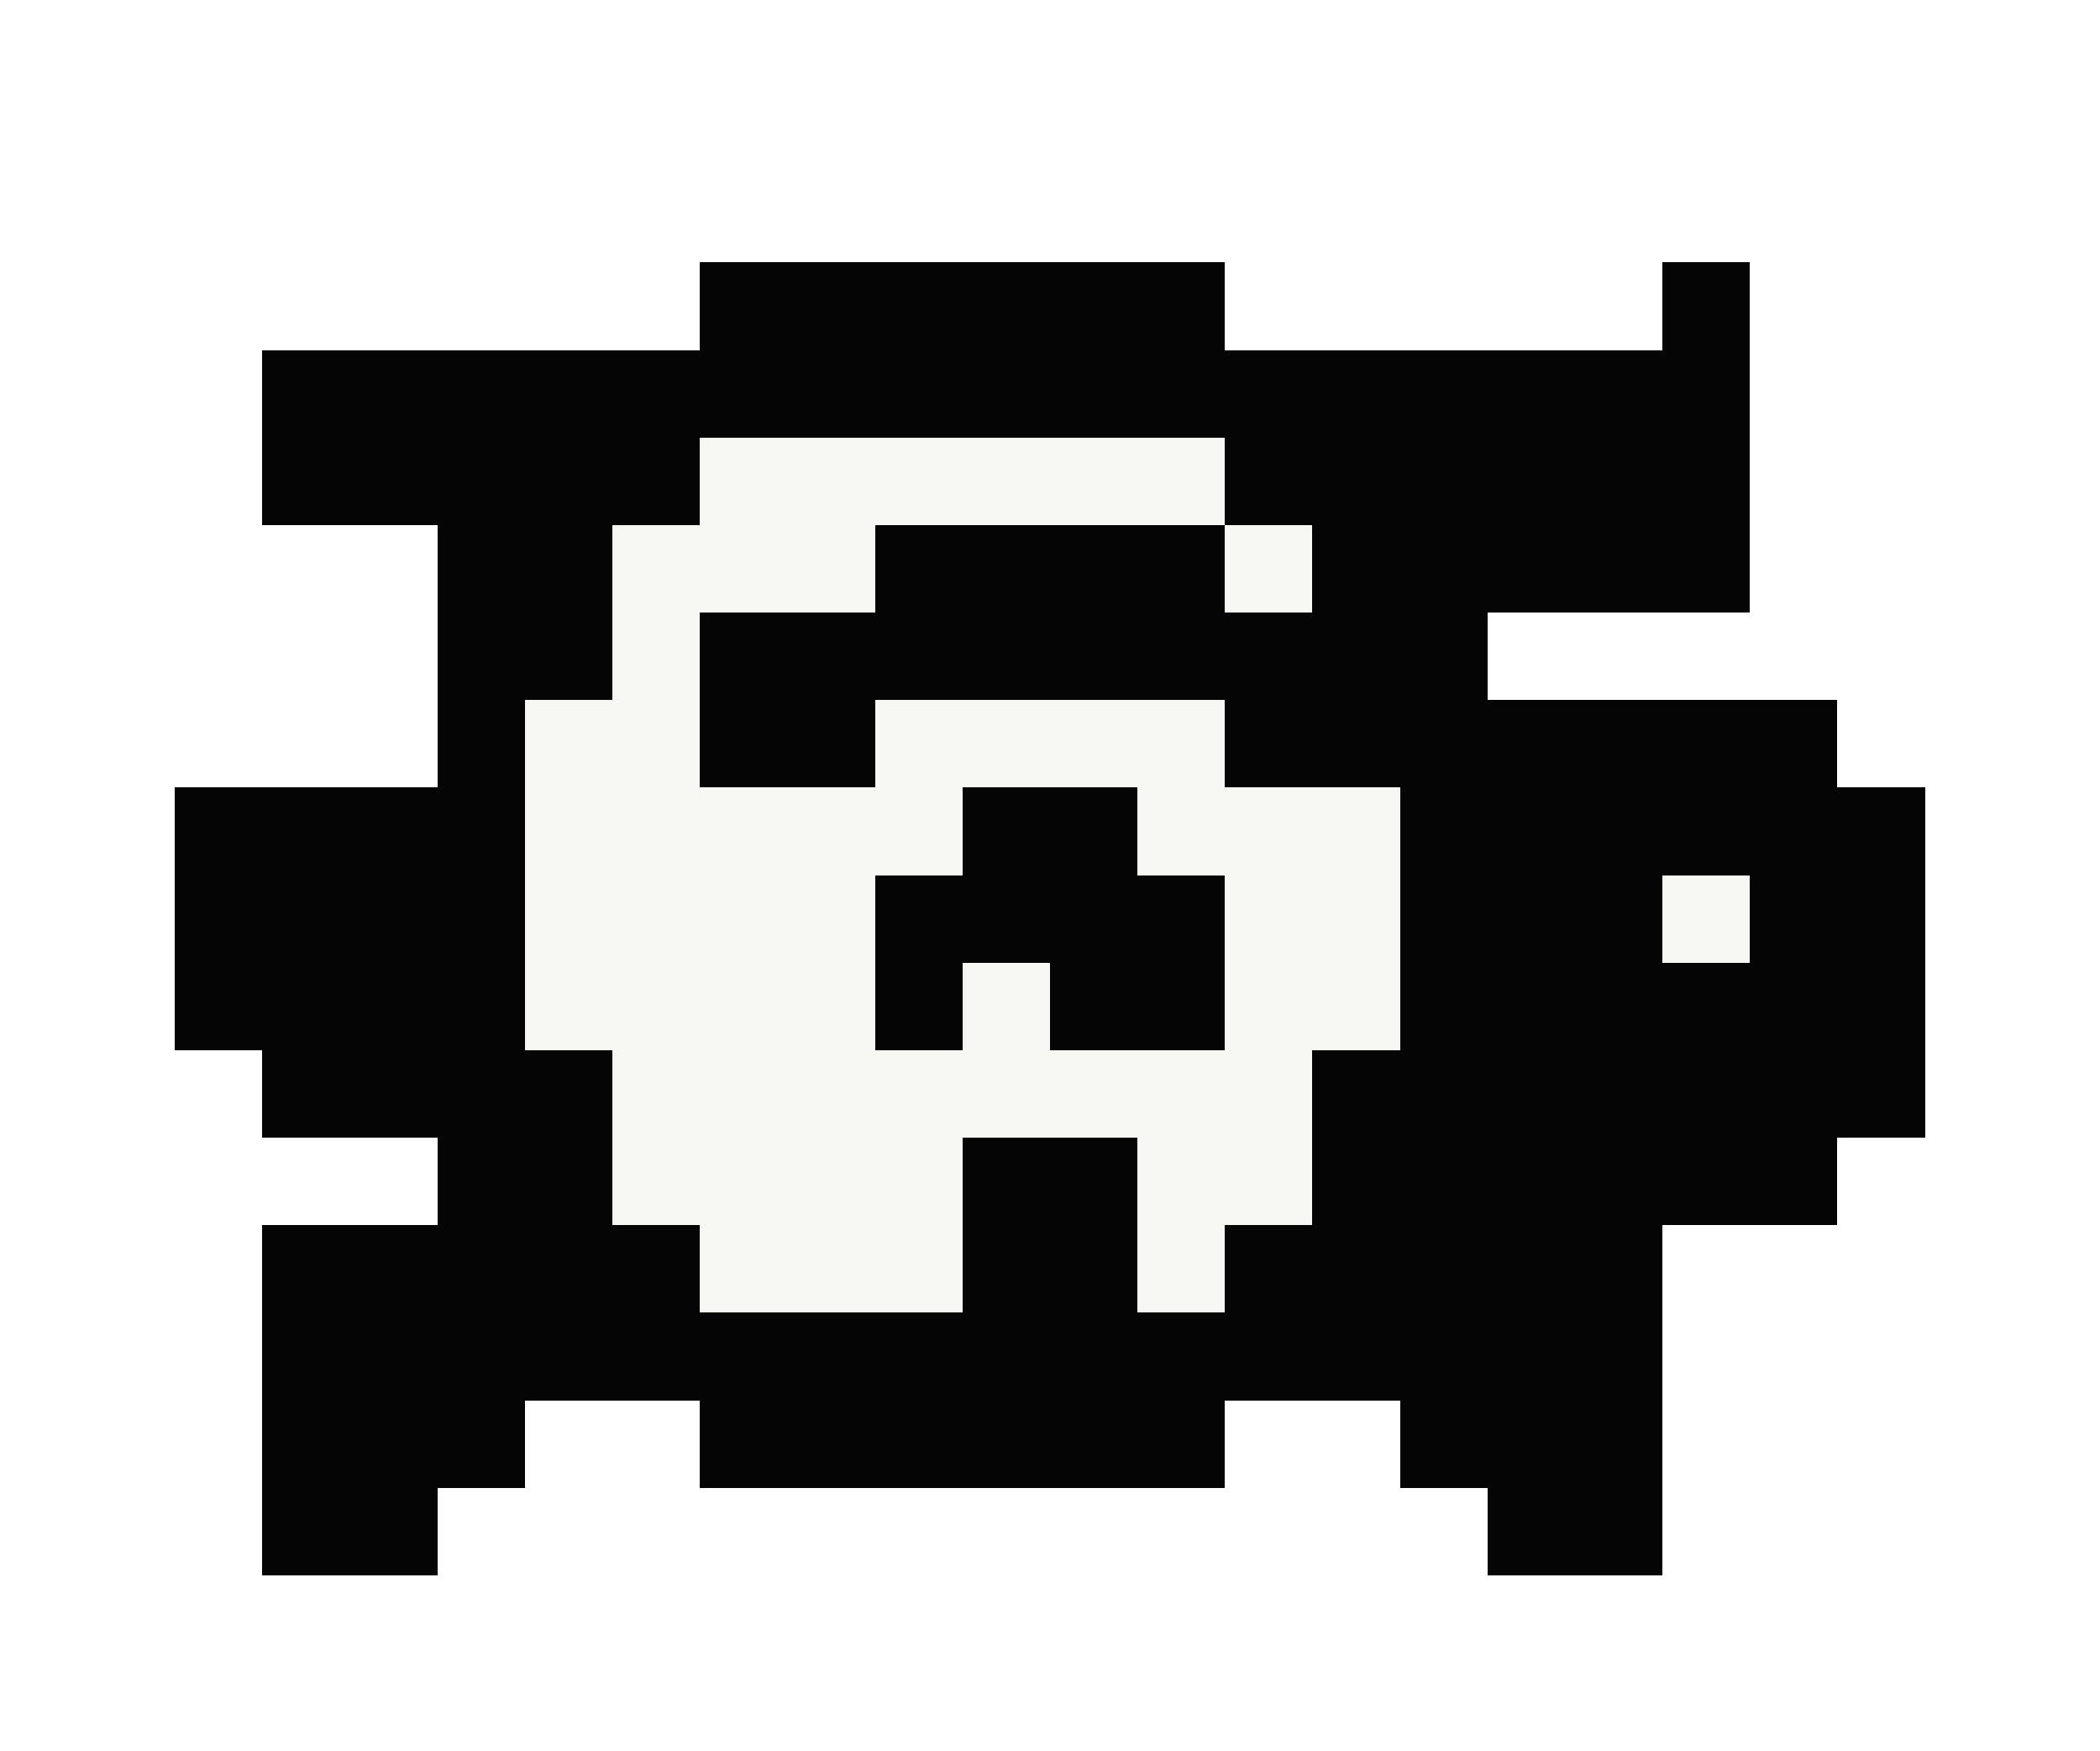
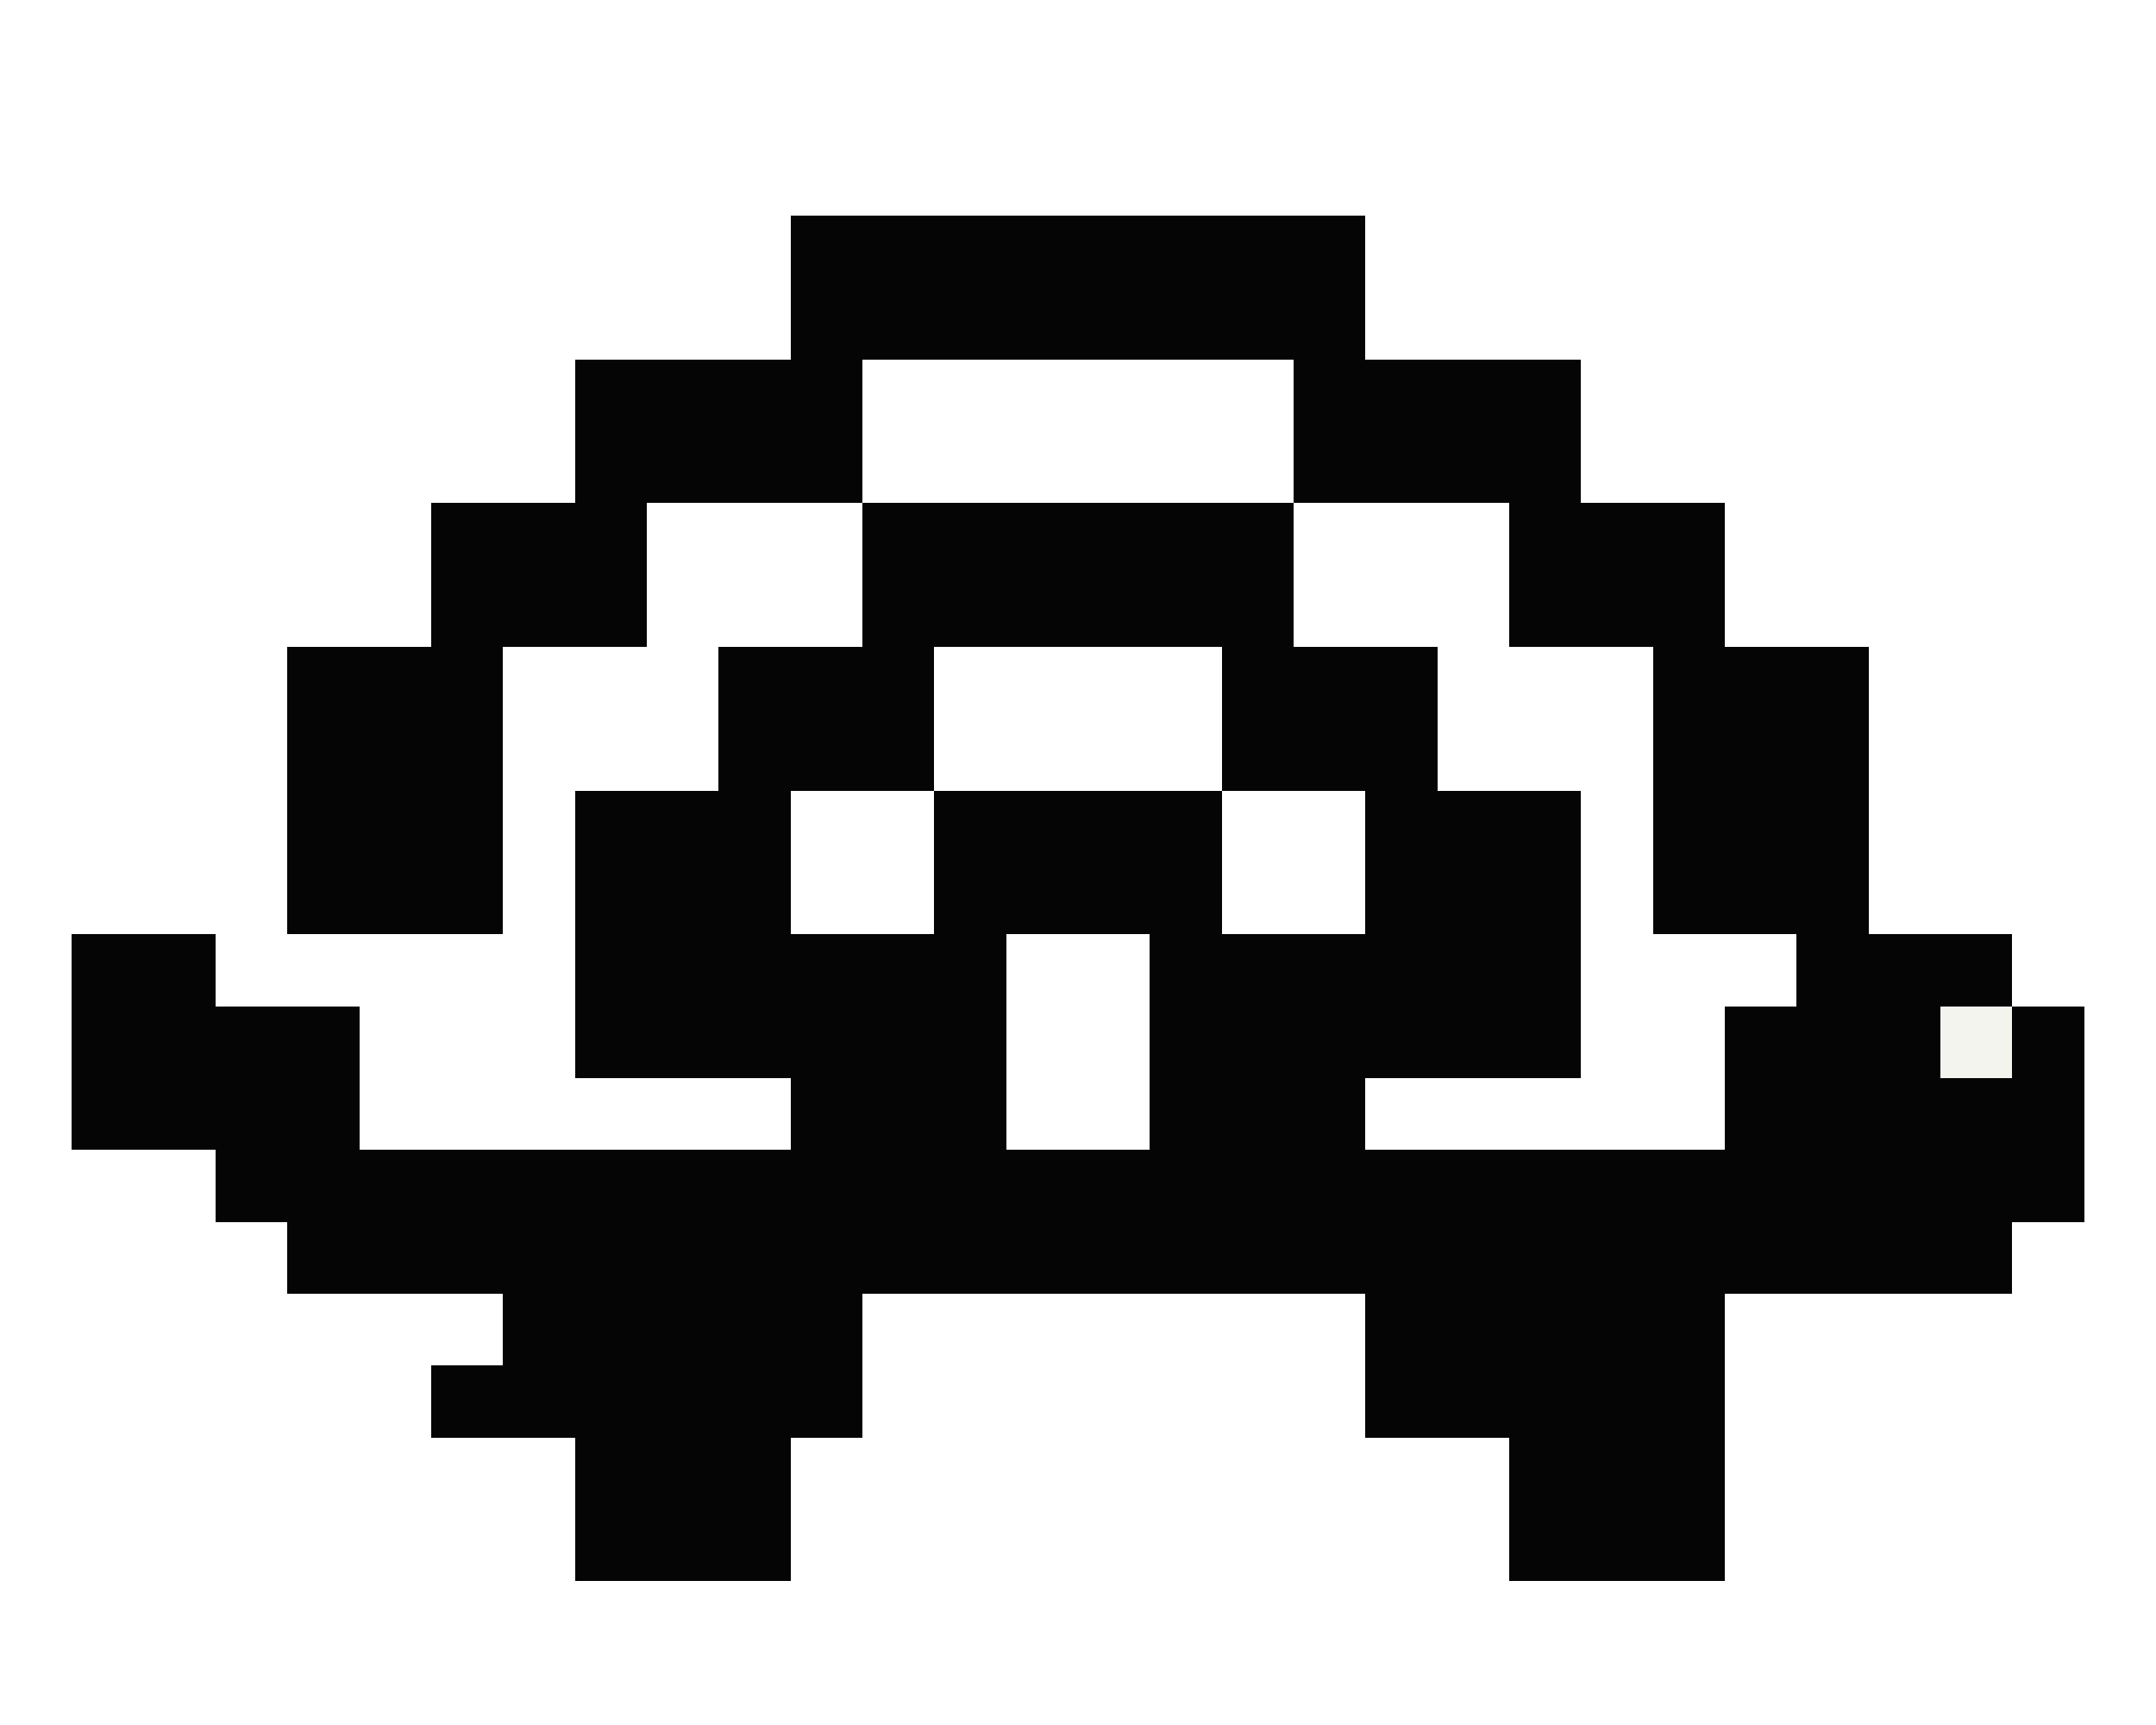
- <svg xmlns="http://www.w3.org/2000/svg" viewBox="0 0 24 20" shape-rendering="crispEdges" role="img" aria-labelledby="title">
-   <path fill="#050505" d="M8 3h6v1h2v2h1v8h-1v2h-2v1H8v-1H6v-2H5V6h1V4h2zM3 4h3v3H5V6H3zM16 4h3V3h1v4h-3V6h-1zM3 14h3v3H5v1H3zM16 14h3v4h-2v-1h-1zM2 9h3v4H3v-1H2zM17 8h4v1h1v4h-1v1h-4z" />
-   <path fill="#f7f7f4" d="M8 5h6v1h1v2h1v4h-1v2h-1v1H8v-1H7v-2H6V8h1V6h1zM19 10h1v1h-1z" />
-   <path fill="#050505" d="M8 9V7h2V6h4v1h2v2h-2V8h-4v1H8zM10 12v-2h1V9h2v1h1v2h-2v-1h-1v1h-1zM11 13h2v2h-2z" />
+ <svg xmlns="http://www.w3.org/2000/svg" viewBox="0 0 30 24" shape-rendering="crispEdges" role="img" aria-labelledby="title">
+   <path fill="#050505" d="M11 3h8v2h-8zM8 5h4v2H8zM18 5h4v2h-4zM6 7h3v2H6zM21 7h3v2h-3zM4 9h3v4H4zM23 9h3v4h-3zM12 7h6v2h-6zM10 9h3v2h-3zM17 9h3v2h-3zM8 11h3v4H8zM19 11h3v4h-3zM13 11h4v2h-4zM11 13h3v3h-3zM16 13h3v3h-3zM4 16h23v2H4zM1 13h2v1h2v3H3v-1H1zM25 13h3v1h1v3h-1v1h-4v-4h1zM7 18h5v2h-1v2H8v-2H6v-1h1zM19 18h5v4h-3v-2h-2z" />
+   <path fill="#f4f4ef" d="M27 14h1v1h-1z" />
</svg>
